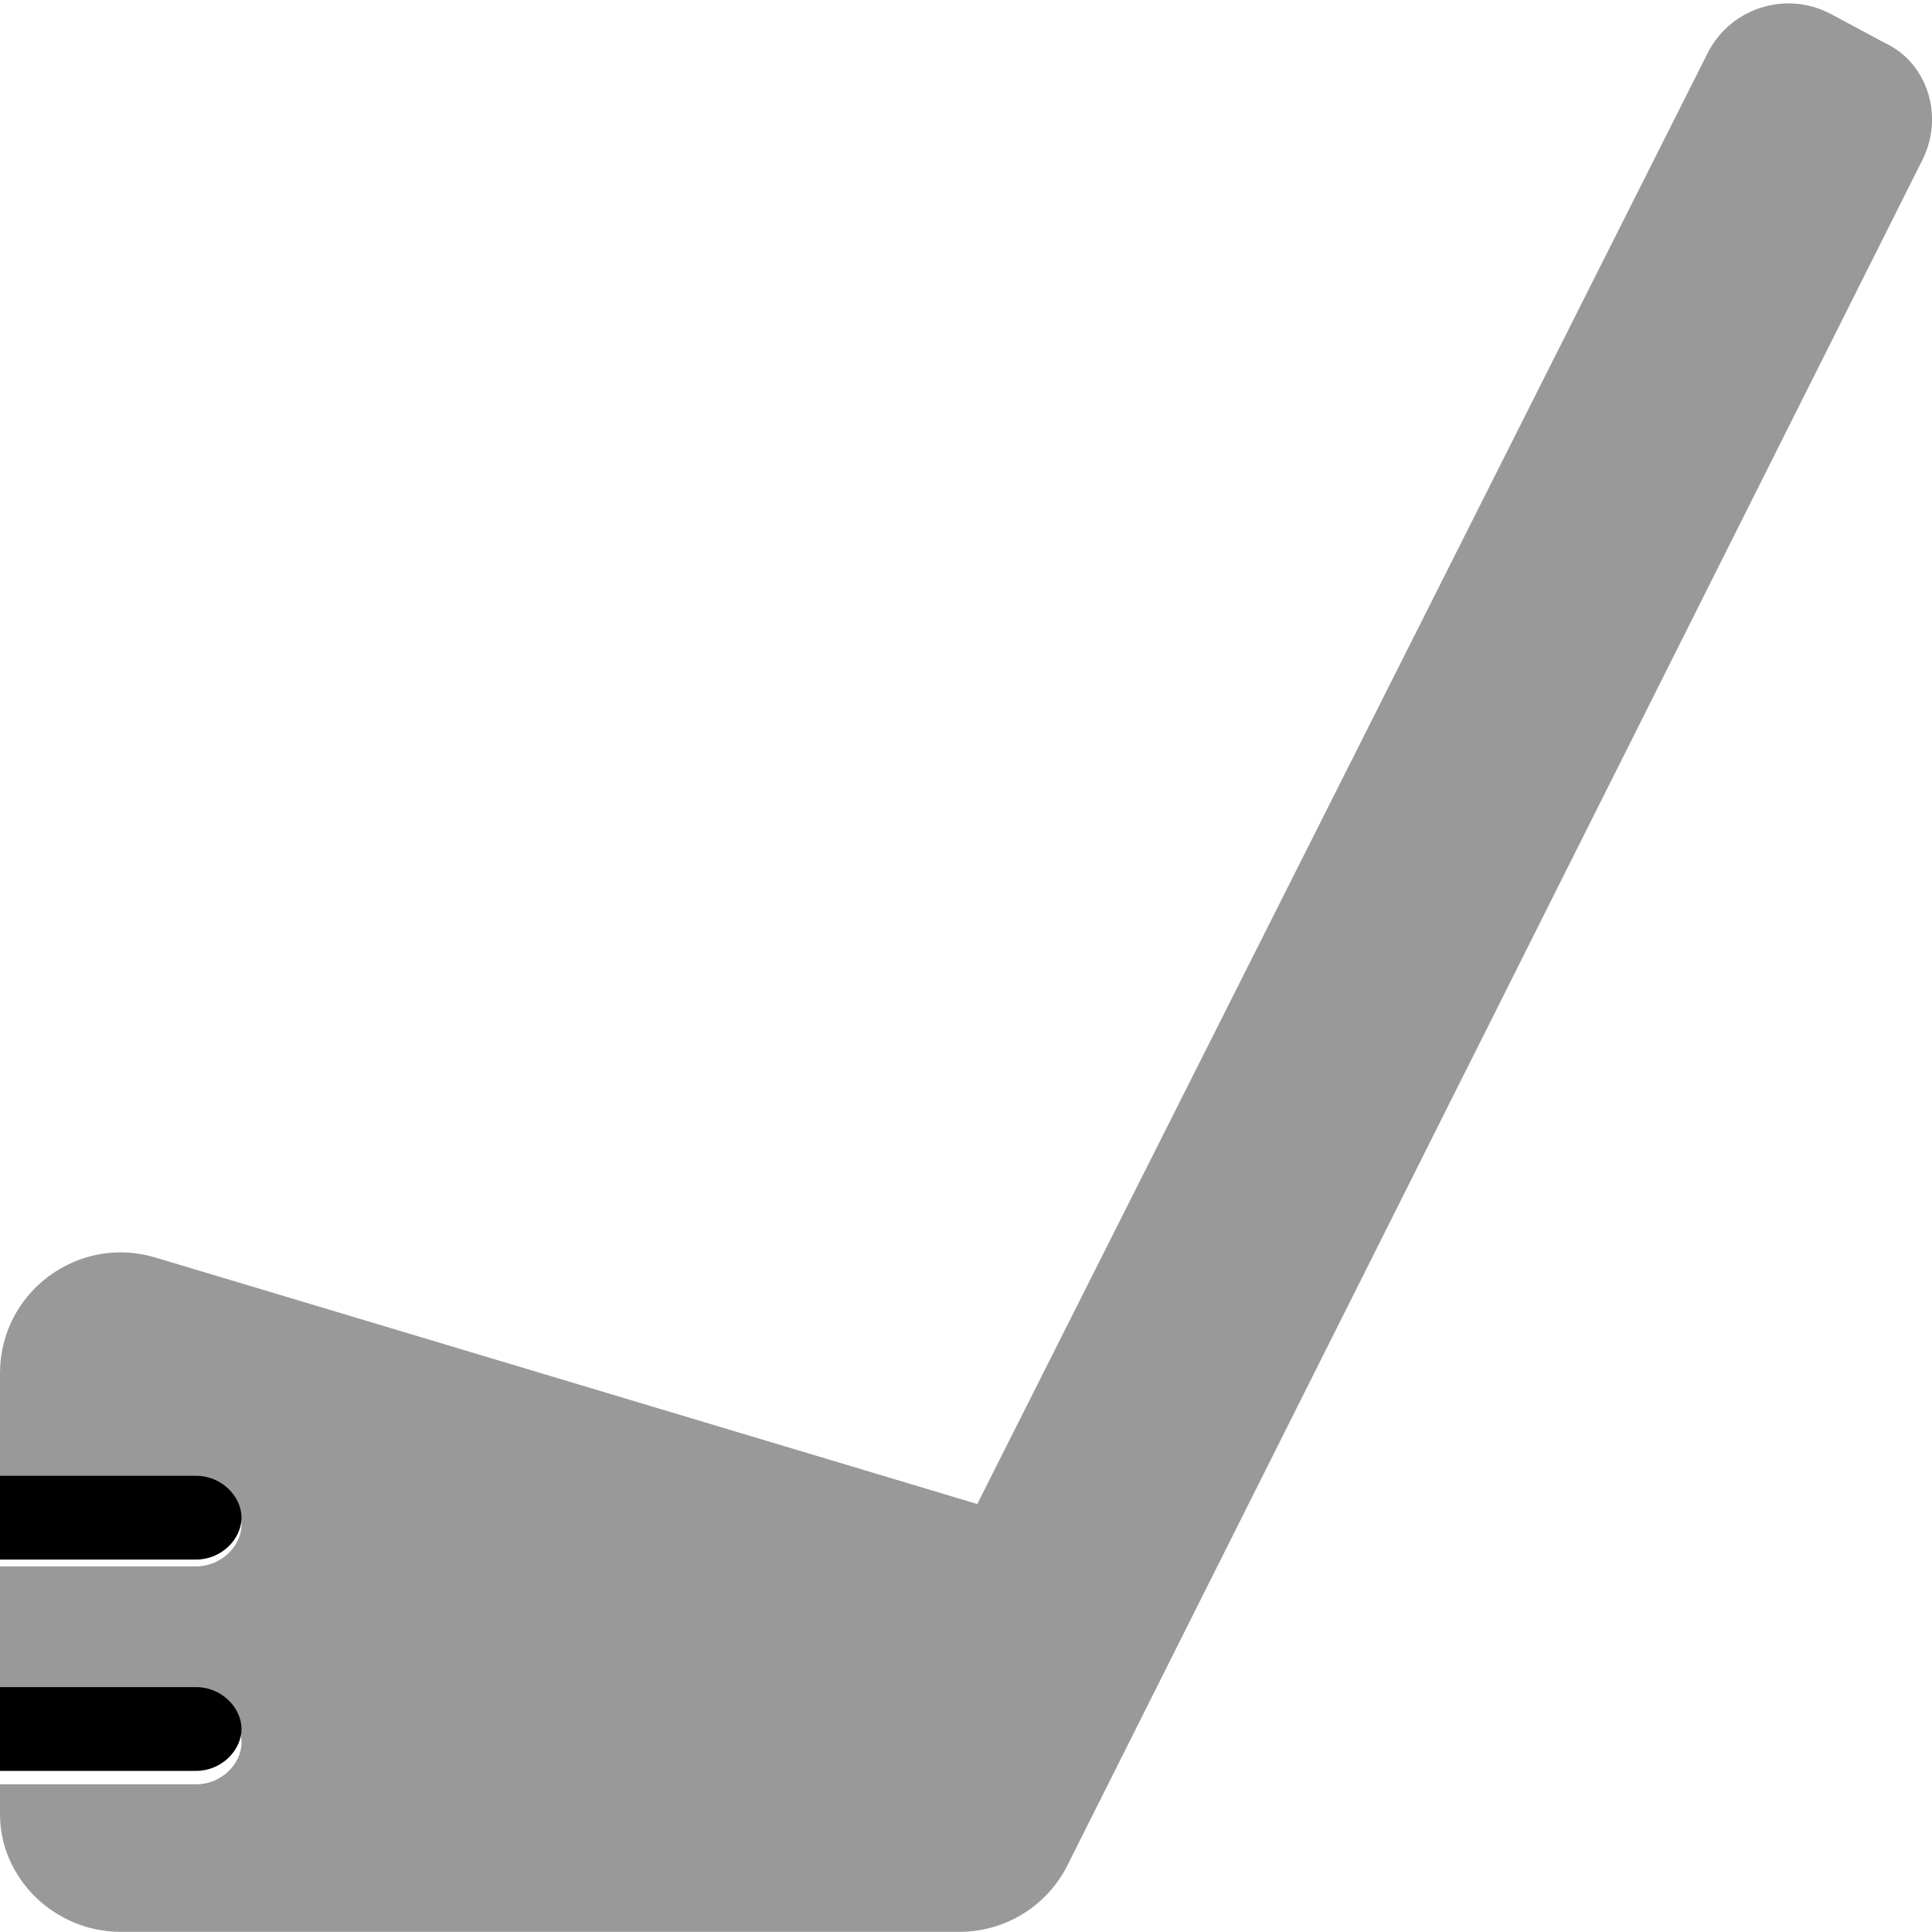
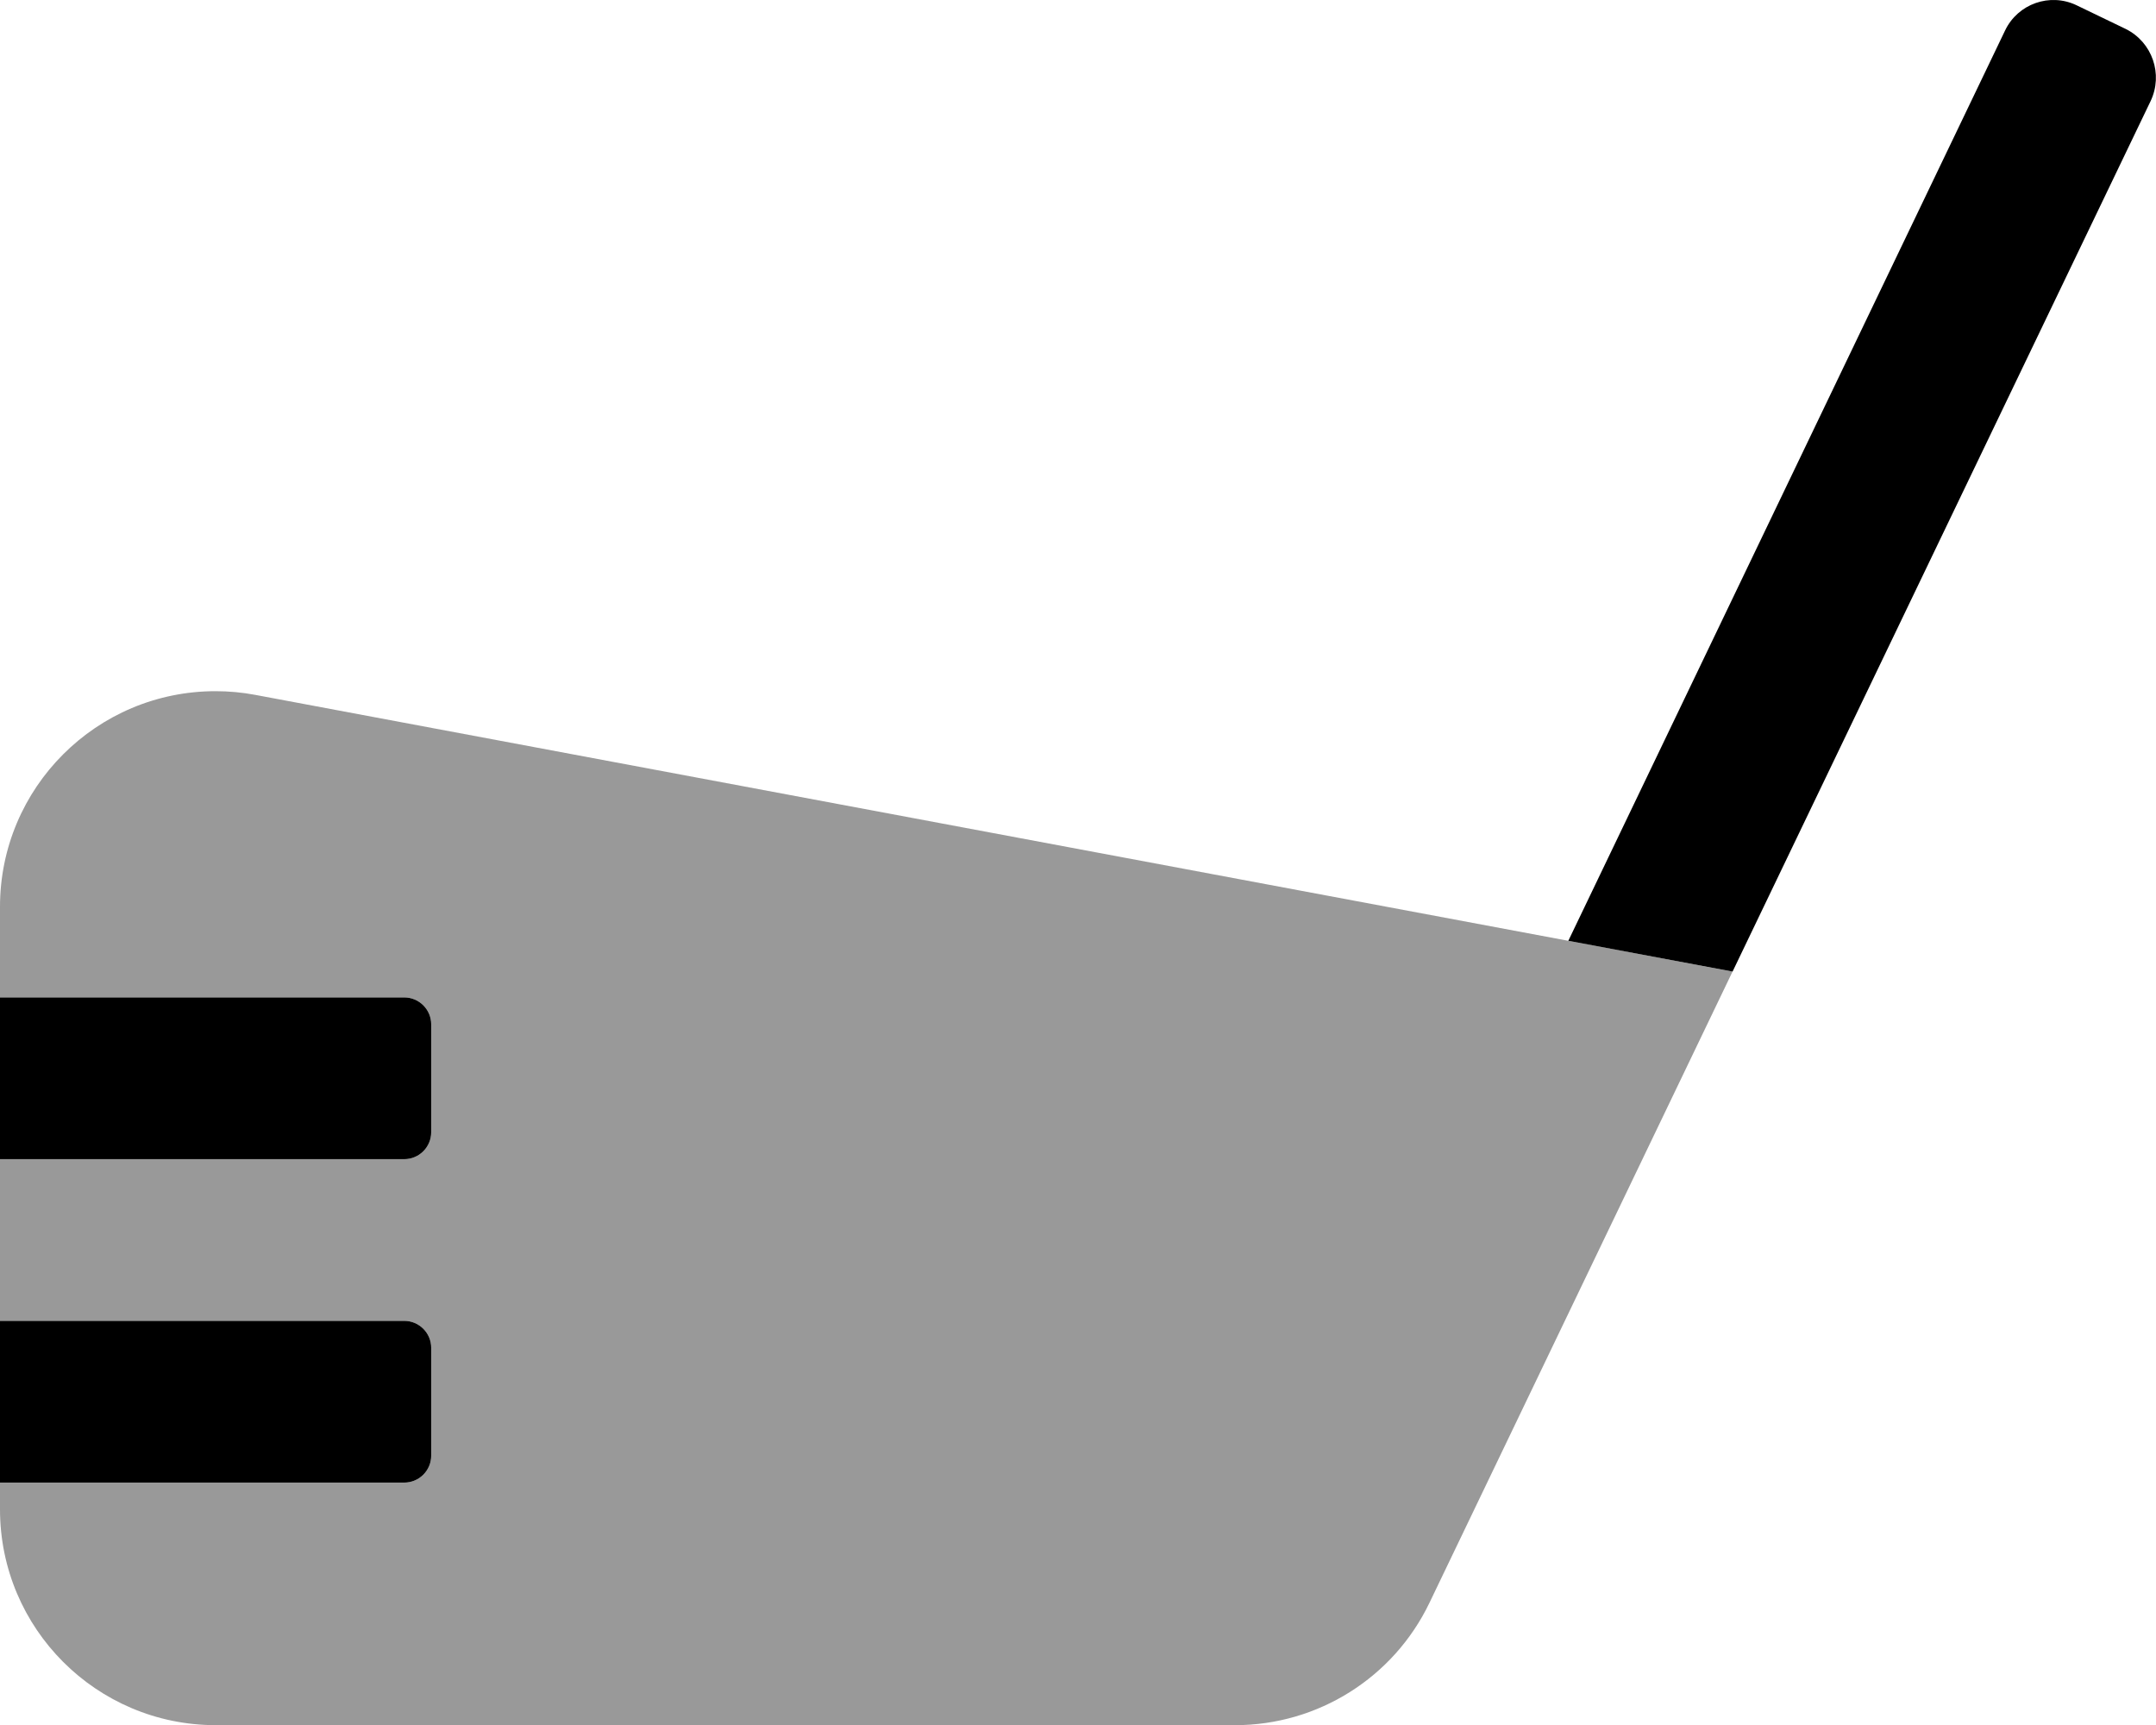
- <svg xmlns="http://www.w3.org/2000/svg" viewBox="0 0 512 512">
+ <svg xmlns="http://www.w3.org/2000/svg" viewBox="0 0 640 512">
  <defs>
    <style>.fa-secondary{opacity:.4}</style>
  </defs>
-   <path class="fa-primary" d="M0 447.1h52c6.627 0 12 5.375 12 11.1s-5.373 11.1-12 11.1h-52M0 391.1h52c6.627 0 12 5.375 12 11.1s-5.373 11.1-12 11.1h-52" />
-   <path class="fa-secondary" d="M509.2 42.9l-226.3 451.4c-5.426 10.83-16.5 17.66-28.61 17.66H32c-17.67 0-32-14.33-32-31.1l0-8h52c6.627 0 12-5.375 12-11.1s-5.373-11.1-12-11.1h-52V415.1h52c6.627 0 12-5.375 12-11.1s-5.373-11.1-12-11.1h-52l0-28.99c0-21.44 20.66-36.81 41.19-30.65l217.8 65.32l193.8-385c6.262-11.69 20.81-16.09 32.5-9.82l14.11 7.566C511 16.68 515.4 31.22 509.2 42.9z" />
+   <path d="M64 205.15a64 64 0 0 0-64 64v26.9h120a8 8 0 0 1 8 8v32a8 8 0 0 1-8 8H0v48h120a8 8 0 0 1 8 8v32a8 8 0 0 1-8 8H0v8a64.06 64.06 0 0 0 64 64h302.6a64 64 0 0 0 57.7-36.26l90-187.42-438.5-82.12a64 64 0 0 0-11.8-1.1z" class="fa-secondary" />
+   <path d="M120 392.05H0v48h120a8 8 0 0 0 8-8v-32a8 8 0 0 0-8-8zm0-96H0v48h120a8 8 0 0 0 8-8v-32a8 8 0 0 0-8-8zM631 8.59l-14.4-6.94-.18-.09a15.91 15.91 0 0 0-21.22 7.49L465.55 279.24l48.76 9.13L638.4 30A16.14 16.14 0 0 0 631 8.59z" class="fa-primary" />
</svg>
